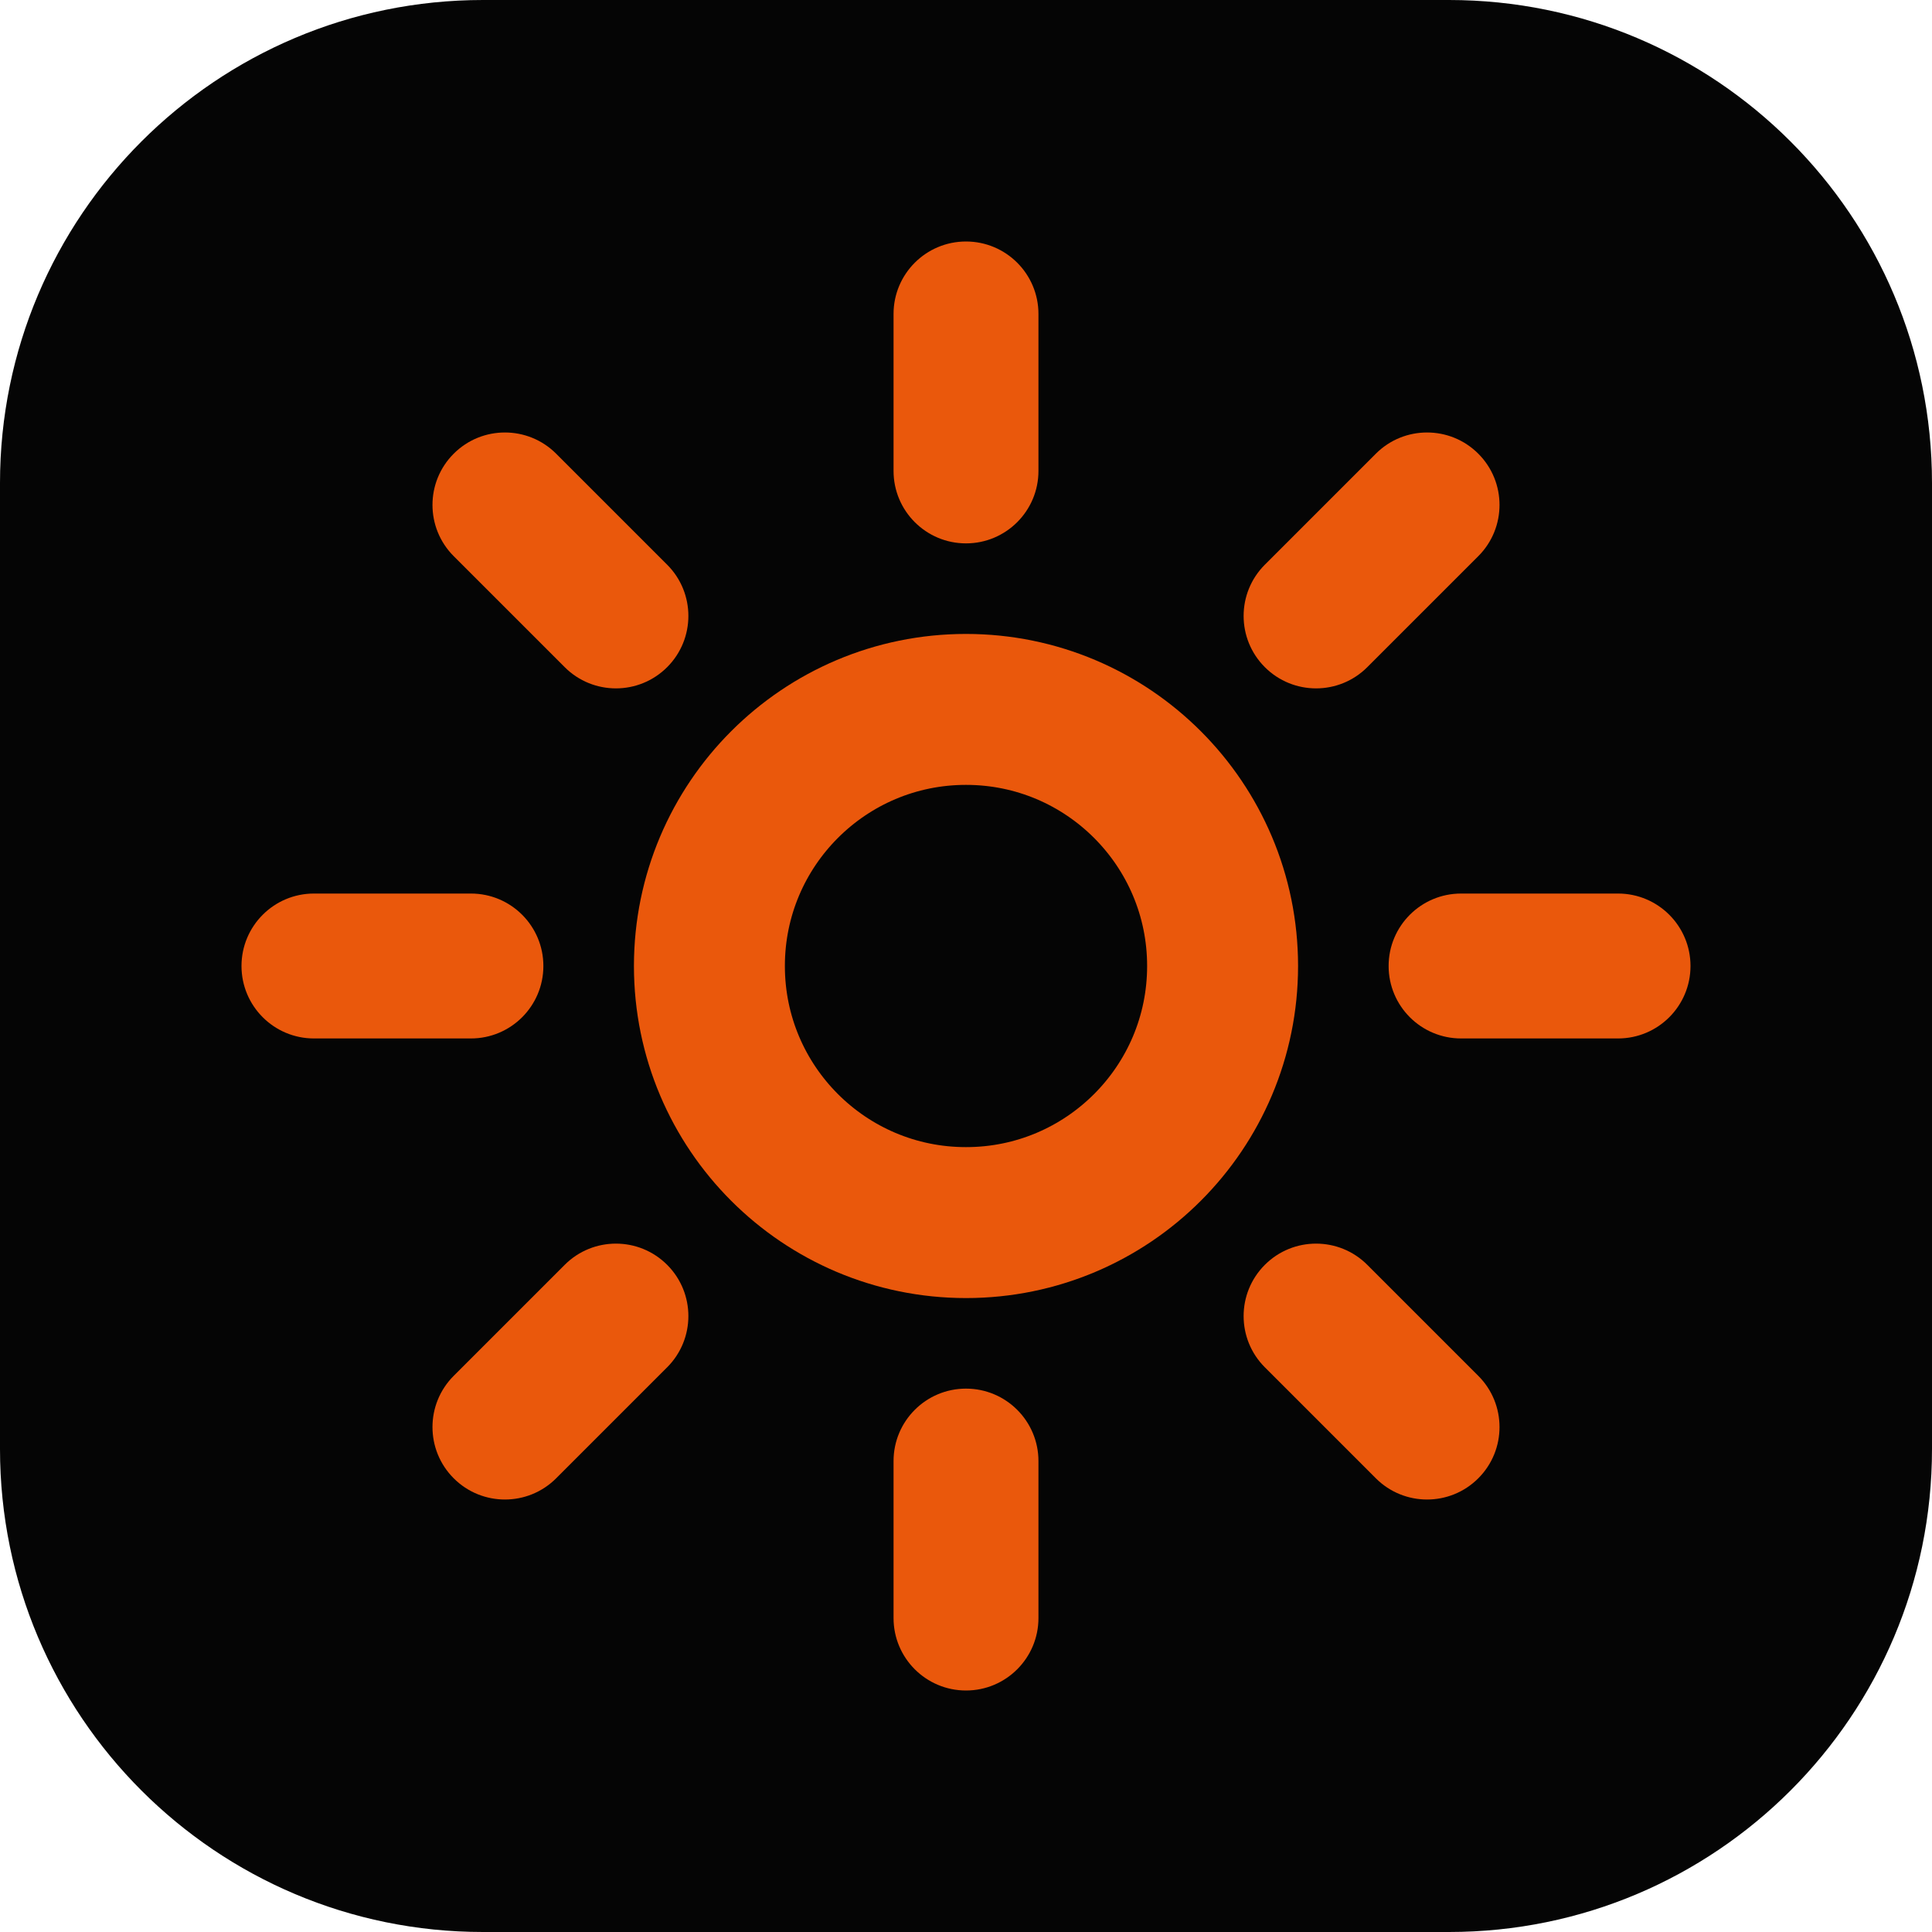
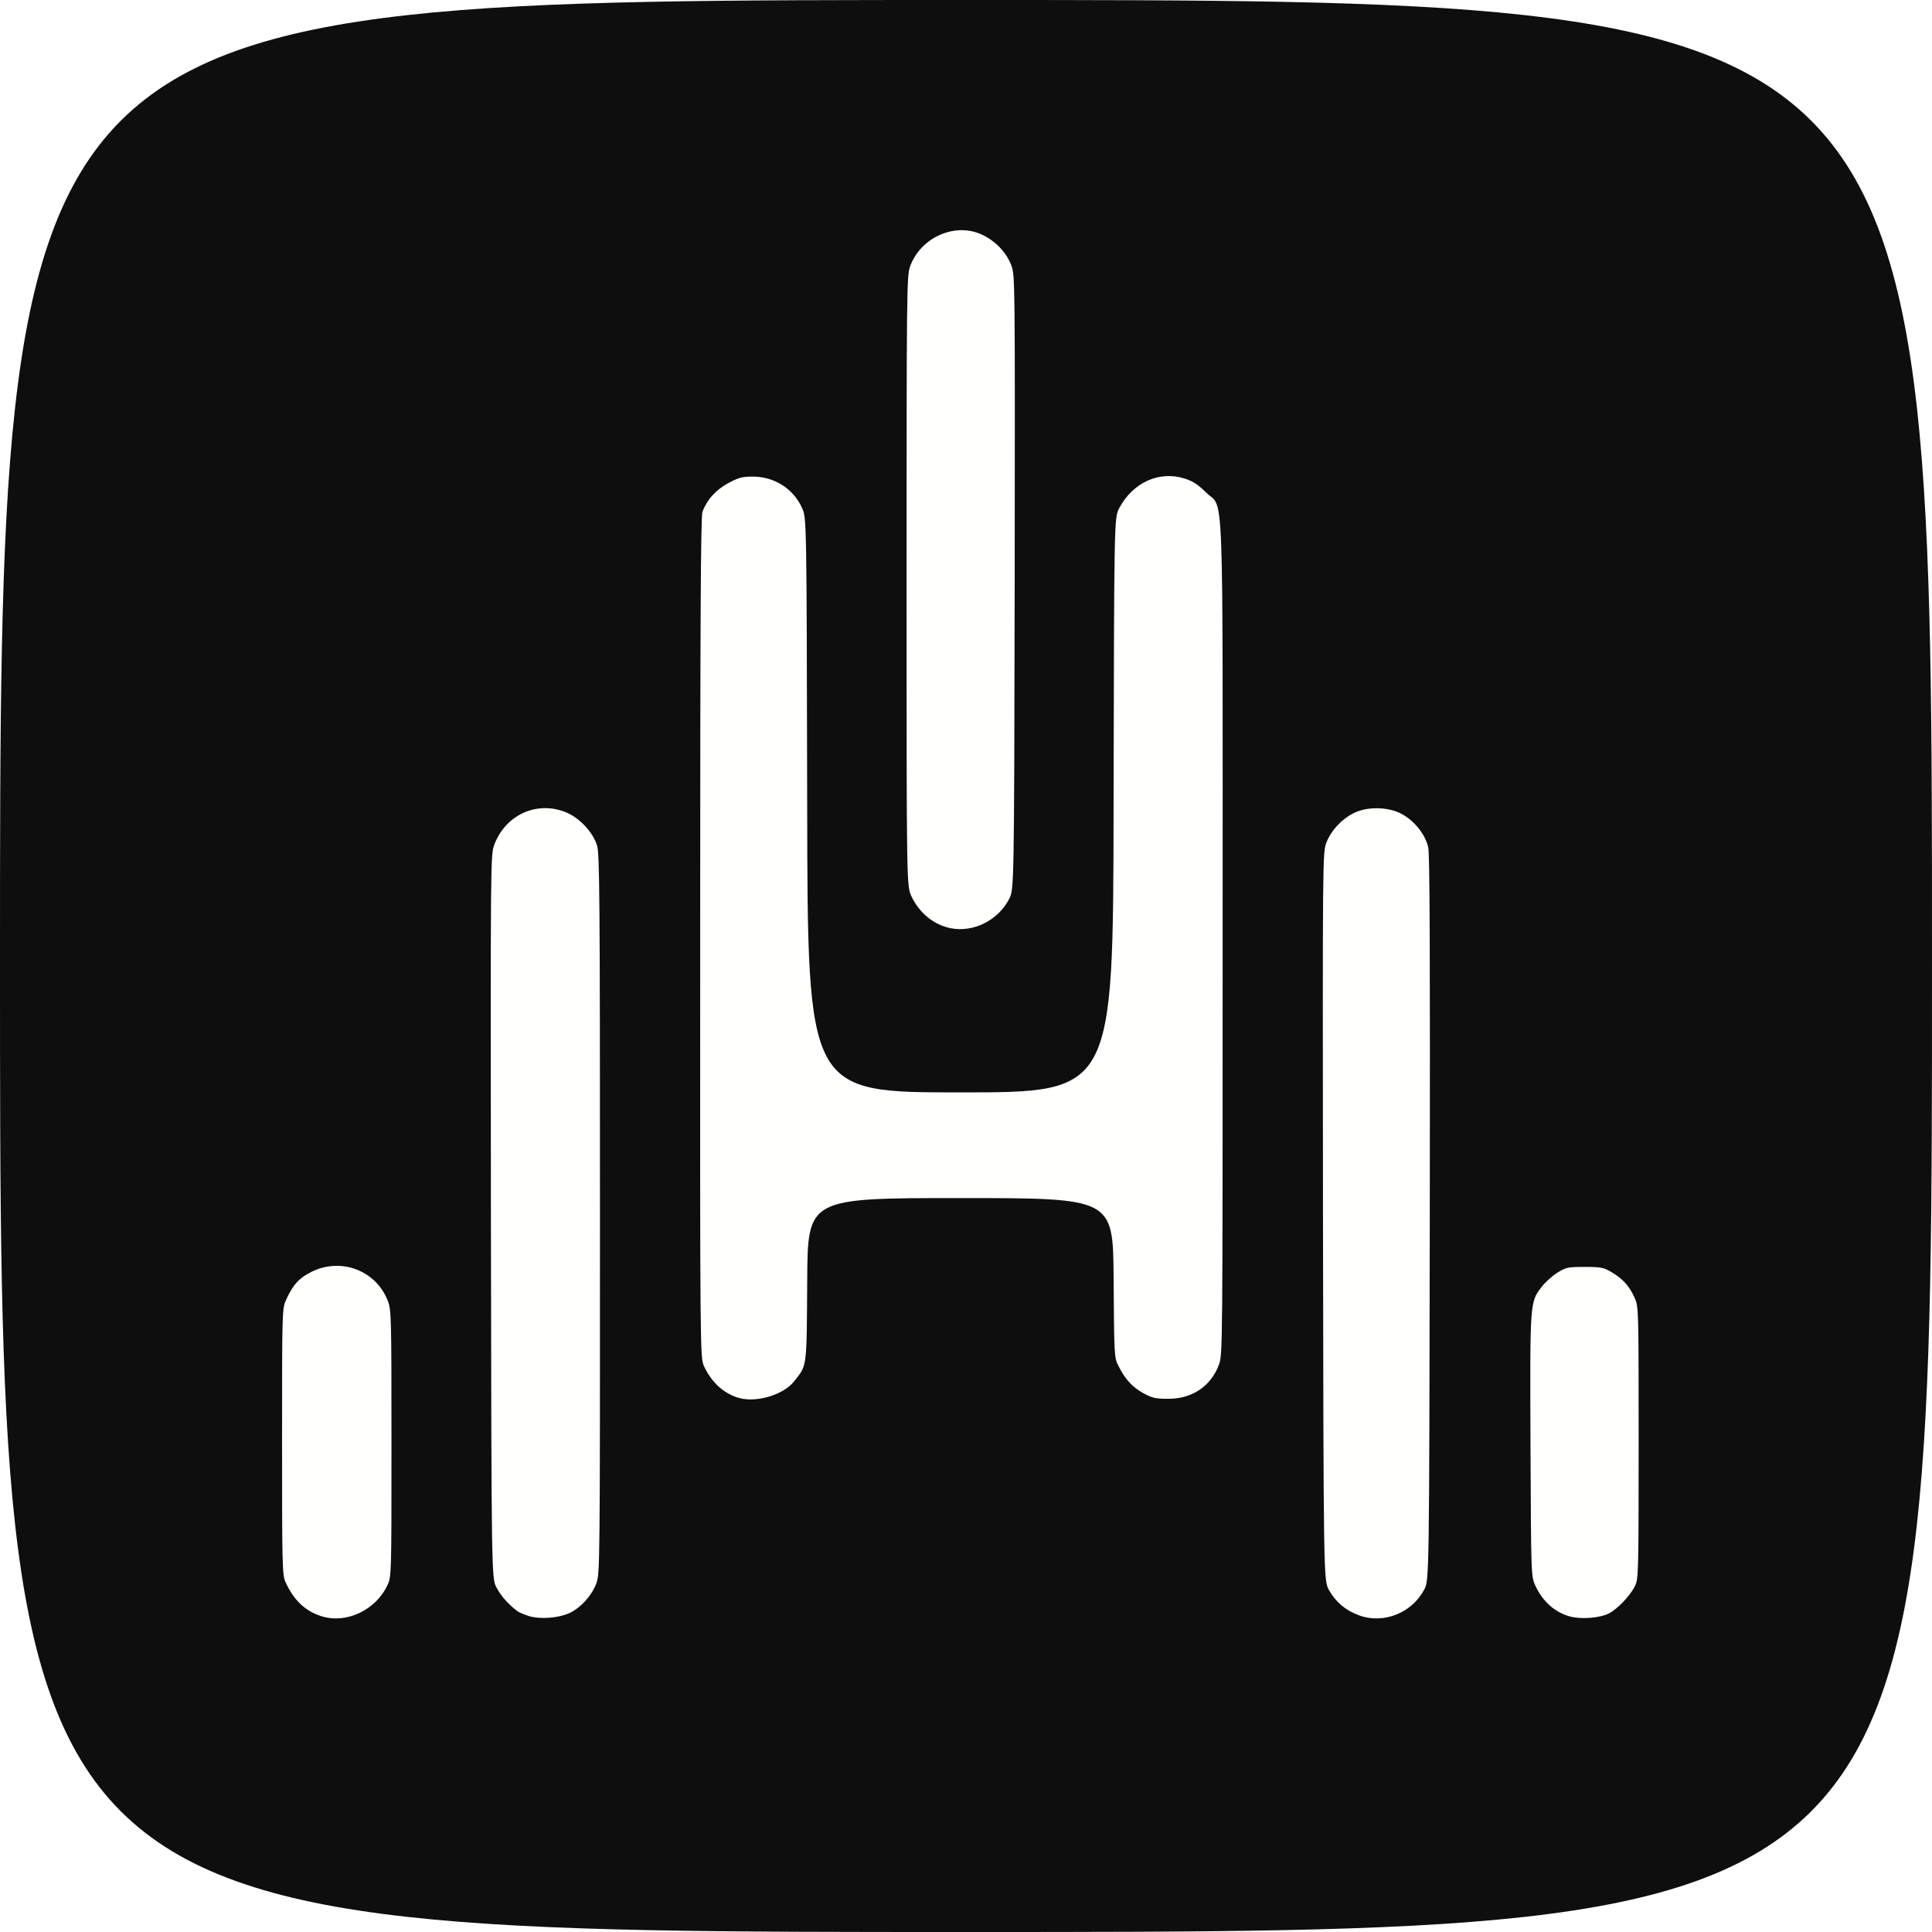
- <svg xmlns="http://www.w3.org/2000/svg" viewBox="0 0 32 32">
-   <rect width="32" height="32" rx="8" fill="#050505" />
-   <circle cx="16" cy="16" r="4.25" fill="none" stroke="#ea580c" stroke-width="2.5" />
-   <rect x="14.8" y="4" width="2.4" height="5" rx="1.2" fill="#ea580c" />
-   <rect x="14.8" y="4" width="2.4" height="5" rx="1.2" transform="rotate(45 16 16)" fill="#ea580c" />
-   <rect x="14.8" y="4" width="2.4" height="5" rx="1.2" transform="rotate(90 16 16)" fill="#ea580c" />
-   <rect x="14.8" y="4" width="2.4" height="5" rx="1.2" transform="rotate(135 16 16)" fill="#ea580c" />
-   <rect x="14.8" y="4" width="2.4" height="5" rx="1.2" transform="rotate(180 16 16)" fill="#ea580c" />
-   <rect x="14.8" y="4" width="2.4" height="5" rx="1.2" transform="rotate(225 16 16)" fill="#ea580c" />
-   <rect x="14.8" y="4" width="2.4" height="5" rx="1.2" transform="rotate(270 16 16)" fill="#ea580c" />
-   <rect x="14.8" y="4" width="2.4" height="5" rx="1.2" transform="rotate(315 16 16)" fill="#ea580c" />
+ <svg xmlns="http://www.w3.org/2000/svg" version="1.0" width="750px" height="750px" viewBox="0 0 750 750" preserveAspectRatio="xMidYMid meet">
+   <g fill="#0e0e0e">
+     <path d="M0 375 c0 -375 0 -375 375 -375 375 0 375 0 375 375 0 375 0 375 -375 375 -375 0 -375 0 -375 -375z m138.21 248.58 c4.32 -2.05 7.84 -5.71 10.03 -10.47 1.54 -3.30 1.54 -4.10 1.54 -52.81 0 -46.88 -0.07 -49.66 -1.39 -53.03 -2.78 -7.32 -10.99 -13.62 -17.72 -13.62 -3.88 0 -11.43 3.74 -13.84 6.88 -0.95 1.32 -2.56 3.96 -3.44 6.01 -1.68 3.59 -1.68 3.59 -1.68 53.03 0 46 0.07 49.66 1.32 52.37 3.15 6.96 7.62 11.21 13.84 13.18 3.74 1.25 6.30 0.88 11.35 -1.54z m80.57 0.44 c4.25 -1.83 8.64 -6.67 10.47 -11.43 1.46 -3.96 1.46 -4.83 1.46 -141.21 0 -120.19 -0.15 -137.62 -1.10 -140.84 -2.20 -7.47 -10.99 -14.36 -18.31 -14.36 -6.59 0 -14.36 6.30 -17.21 13.92 -1.46 3.96 -1.46 5.13 -1.32 142.16 0.22 138.21 0.22 138.21 2.20 141.87 1.76 3.30 4.47 6.37 8.13 9.16 1.98 1.46 7.91 2.86 10.40 2.42 1.25 -0.22 3.59 -0.95 5.27 -1.68z m322.56 -0.07 c4.25 -2.12 7.18 -4.98 9.30 -9.01 1.98 -3.74 1.98 -3.74 2.20 -141.80 0.15 -100.49 0 -139.09 -0.59 -141.94 -1.68 -7.91 -10.18 -15.09 -17.72 -15.01 -7.03 0.07 -14.72 5.86 -17.43 13.11 -1.46 4.03 -1.46 4.39 -1.32 142.97 0.22 138.94 0.22 138.94 2.34 142.82 2.64 4.69 6.67 8.06 11.72 9.81 4.17 1.39 7.32 1.17 11.50 -0.95z m81.23 0 c3.30 -1.61 8.28 -6.96 10.03 -10.69 1.25 -2.56 1.32 -6.30 1.32 -53.32 0 -50.54 0 -50.54 -1.68 -54.20 -2.05 -4.47 -4.54 -7.18 -8.94 -9.74 -2.64 -1.61 -4.25 -1.98 -8.13 -1.98 -4.03 0 -5.35 0.37 -8.35 2.20 -1.98 1.25 -4.69 3.66 -6.01 5.35 -4.69 6.23 -4.69 5.71 -4.47 59.55 0.22 48.63 0.22 48.63 1.90 52.29 4.83 10.55 15.38 15.09 24.32 10.55z m-322.49 -85.40 c3.81 -1.76 6.81 -4.91 9.45 -9.74 1.32 -2.42 1.39 -4.83 1.61 -34.20 0.22 -31.71 0.22 -31.71 61.67 -31.71 61.45 0 61.45 0 61.67 30.98 0.22 30.40 0.22 30.98 1.90 34.20 3.74 7.62 10.40 12.60 16.92 12.67 7.10 0.07 14.79 -5.64 17.65 -13.11 1.46 -4.03 1.46 -4.69 1.46 -163.18 0 -139.75 -0.15 -159.59 -1.10 -162.82 -2.20 -7.32 -10.84 -14.36 -17.65 -14.28 -6.23 0.07 -13.26 5.05 -16.99 12.08 -1.98 3.81 -1.98 3.81 -2.20 115.36 -0.15 111.47 -0.15 111.47 -61.67 111.47 -61.52 0 -61.52 0 -61.67 -111.47 -0.22 -111.55 -0.22 -111.55 -1.98 -115.36 -3 -6.74 -10.33 -11.87 -16.85 -11.94 -6.67 0 -14.79 6.23 -17.43 13.40 -0.66 1.76 -0.88 41.97 -0.88 163.11 -0.07 159.96 0 160.77 1.46 164.06 2.20 4.83 4.69 7.76 8.42 9.96 6.01 3.52 9.59 3.66 16.19 0.51z m79.03 -181.79 c4.25 -1.98 8.13 -5.64 10.40 -9.89 1.98 -3.74 1.98 -3.74 2.20 -120.70 0.15 -116.46 0.15 -116.97 -1.32 -121 -2.93 -7.69 -12.08 -14.36 -18.46 -13.33 -7.25 1.17 -14.06 6.88 -16.48 13.92 -1.25 3.52 -1.32 10.33 -1.32 119.82 0 116.09 0 116.09 1.90 120.19 4.69 9.96 14.72 14.79 23.07 10.99z" />
+   </g>
+   <g fill="#fffffe">
+     <path d="M124.66 627.39 c-6.30 -2.05 -10.69 -6.30 -13.84 -13.26 -1.25 -2.71 -1.32 -6.45 -1.32 -54.57 0 -51.64 0 -51.64 1.68 -55.22 2.64 -5.71 4.91 -8.20 9.74 -10.62 11.50 -5.71 25.12 -0.51 29.66 11.35 1.32 3.44 1.39 6.23 1.39 55.22 0 50.98 0 51.71 -1.54 55 -4.54 9.81 -16.11 15.23 -25.78 12.08z" />
+     <path d="M205.66 627.47 c-1.90 -0.59 -4.03 -1.46 -4.76 -1.98 -3.66 -2.78 -6.37 -5.86 -8.13 -9.16 -1.98 -3.66 -1.98 -3.66 -2.20 -144.07 -0.15 -139.23 -0.15 -140.41 1.32 -144.36 4.47 -11.87 17.07 -17.36 28.42 -12.30 5.05 2.27 10.03 7.76 11.50 12.74 0.95 3.22 1.10 20.95 1.10 143.04 0 138.57 0 139.45 -1.46 143.41 -1.83 4.76 -6.23 9.59 -10.62 11.50 -4.17 1.83 -10.84 2.34 -15.16 1.17z" />
+     <path d="M527.64 627.10 c-5.13 -1.83 -9.16 -5.20 -11.72 -9.81 -2.12 -3.88 -2.12 -3.88 -2.34 -145.02 -0.15 -140.77 -0.15 -141.14 1.32 -145.17 1.83 -4.69 5.93 -9.16 10.84 -11.57 5.20 -2.49 13.11 -2.34 18.24 0.37 5.05 2.64 9.38 8.06 10.47 13.11 0.59 2.86 0.73 42.04 0.59 144.14 -0.22 140.26 -0.22 140.26 -2.20 143.99 -4.76 9.01 -15.75 13.40 -25.20 9.96z" />
+     <path d="M609.30 627.47 c-5.79 -1.61 -10.47 -5.86 -13.26 -11.87 -1.68 -3.66 -1.68 -3.66 -1.90 -54.49 -0.22 -56.32 -0.29 -55.52 4.47 -61.74 1.32 -1.68 4.03 -4.10 6.01 -5.35 3.30 -2.05 4.03 -2.20 10.55 -2.20 6.30 0 7.40 0.22 10.33 1.98 4.39 2.56 6.88 5.27 8.94 9.74 1.68 3.66 1.68 3.66 1.68 56.40 0 49.15 -0.07 52.95 -1.32 55.52 -1.76 3.81 -6.81 9.08 -10.18 10.84 -3.59 1.83 -10.91 2.42 -15.31 1.17z" />
+     <path d="M287.33 542.80 c-6.08 -1.54 -11.13 -6.08 -14.06 -12.52 -1.46 -3.30 -1.54 -4.03 -1.46 -166.26 0 -122.83 0.22 -163.55 0.88 -165.31 1.76 -4.76 5.20 -8.57 10.11 -11.21 3.96 -2.12 5.42 -2.49 9.45 -2.49 8.35 0 15.82 4.76 19.12 12.23 1.76 3.81 1.76 3.81 1.98 115.36 0.15 111.47 0.15 111.47 59.47 111.47 59.33 0 59.33 0 59.47 -111.47 0.22 -111.55 0.22 -111.55 2.20 -115.36 5.27 -9.89 15.45 -14.58 25.27 -11.50 3.30 1.03 5.20 2.27 8.42 5.42 7.10 7.10 6.45 -10.25 6.45 173.29 0 160.69 0 161.35 -1.46 165.38 -3.15 8.35 -10.47 13.26 -19.78 13.18 -4.69 0 -6.08 -0.29 -9.45 -2.12 -4.32 -2.34 -7.25 -5.57 -9.74 -10.62 -1.68 -3.22 -1.68 -3.81 -1.90 -34.20 -0.22 -30.98 -0.22 -30.98 -59.47 -30.98 -59.25 0 -59.25 0 -59.47 31.71 -0.22 34.94 0 32.96 -5.13 39.48 -3.96 5.05 -14.14 8.20 -20.87 6.52z" />
+     <path d="M369.14 360.35 c-6.52 -1.25 -12.23 -5.86 -15.31 -12.38 -1.90 -4.10 -1.90 -4.10 -1.90 -122.39 0 -111.62 0.07 -118.51 1.32 -122.02 3.96 -11.28 17.36 -17.36 27.83 -12.52 5.27 2.42 9.59 6.88 11.50 11.94 1.46 4.03 1.46 4.54 1.32 123.19 -0.22 119.17 -0.22 119.17 -2.20 122.90 -4.32 8.28 -13.84 12.96 -22.56 11.28z" />
+   </g>
</svg>
